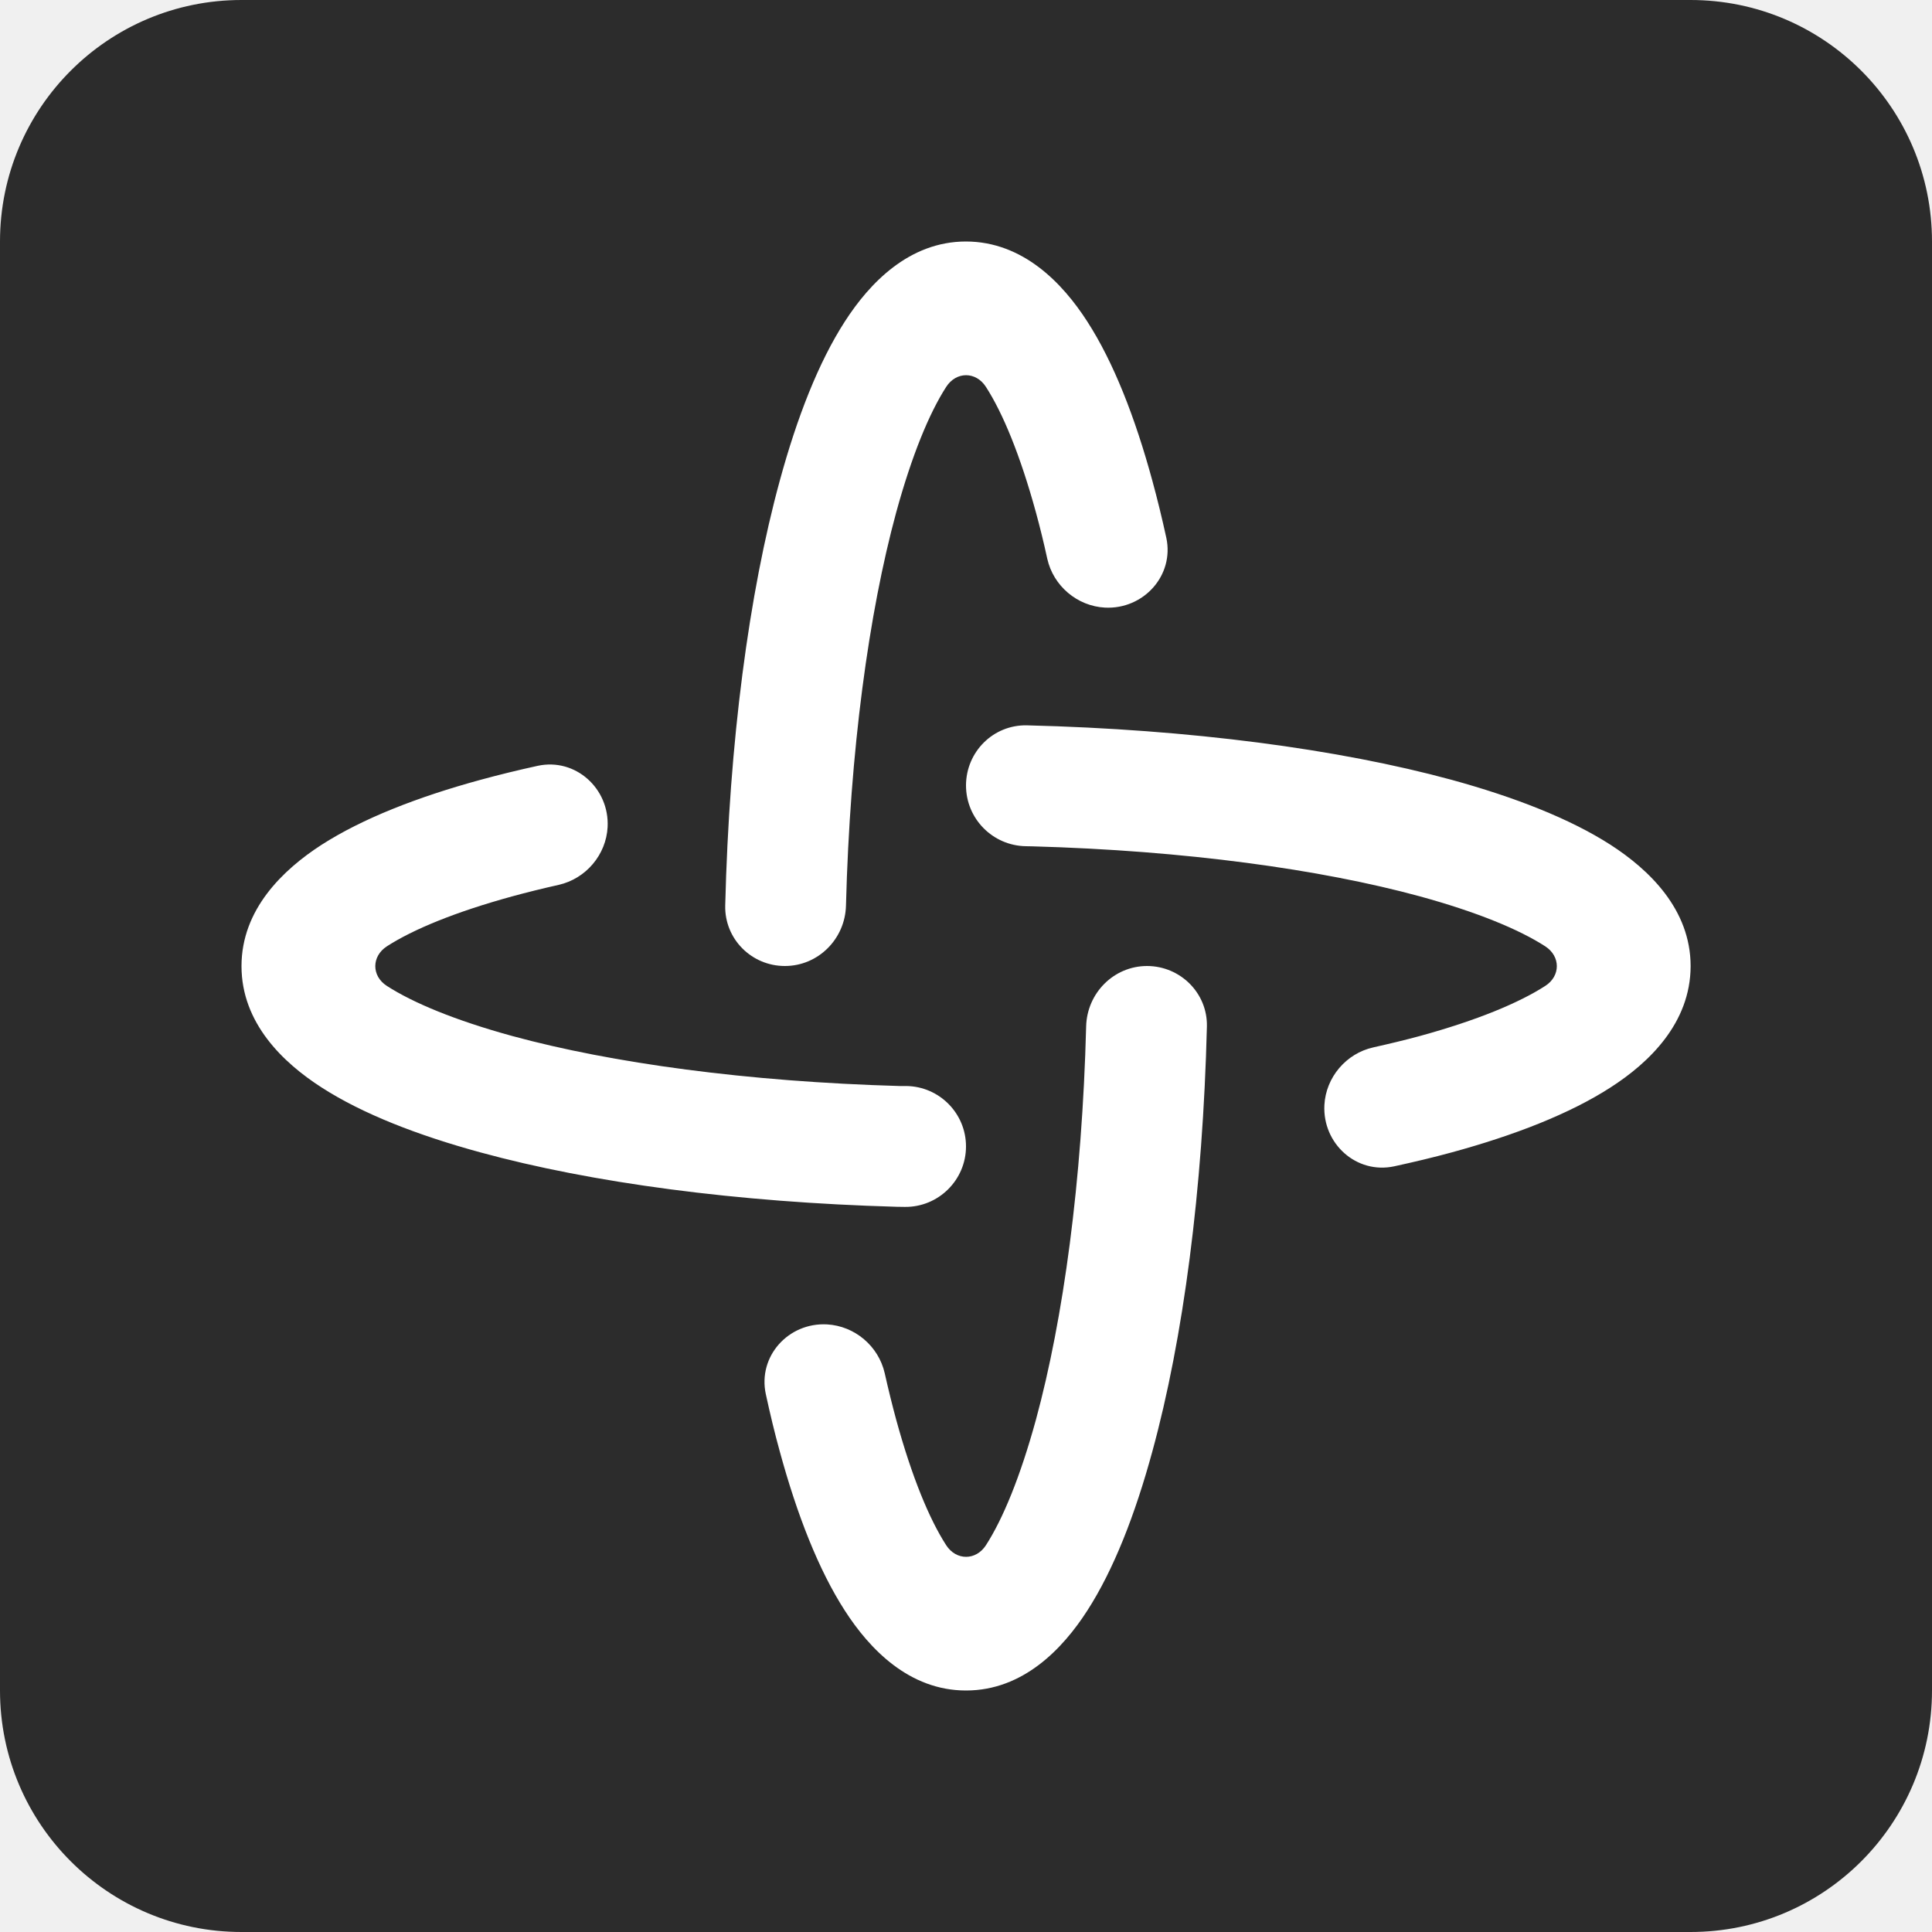
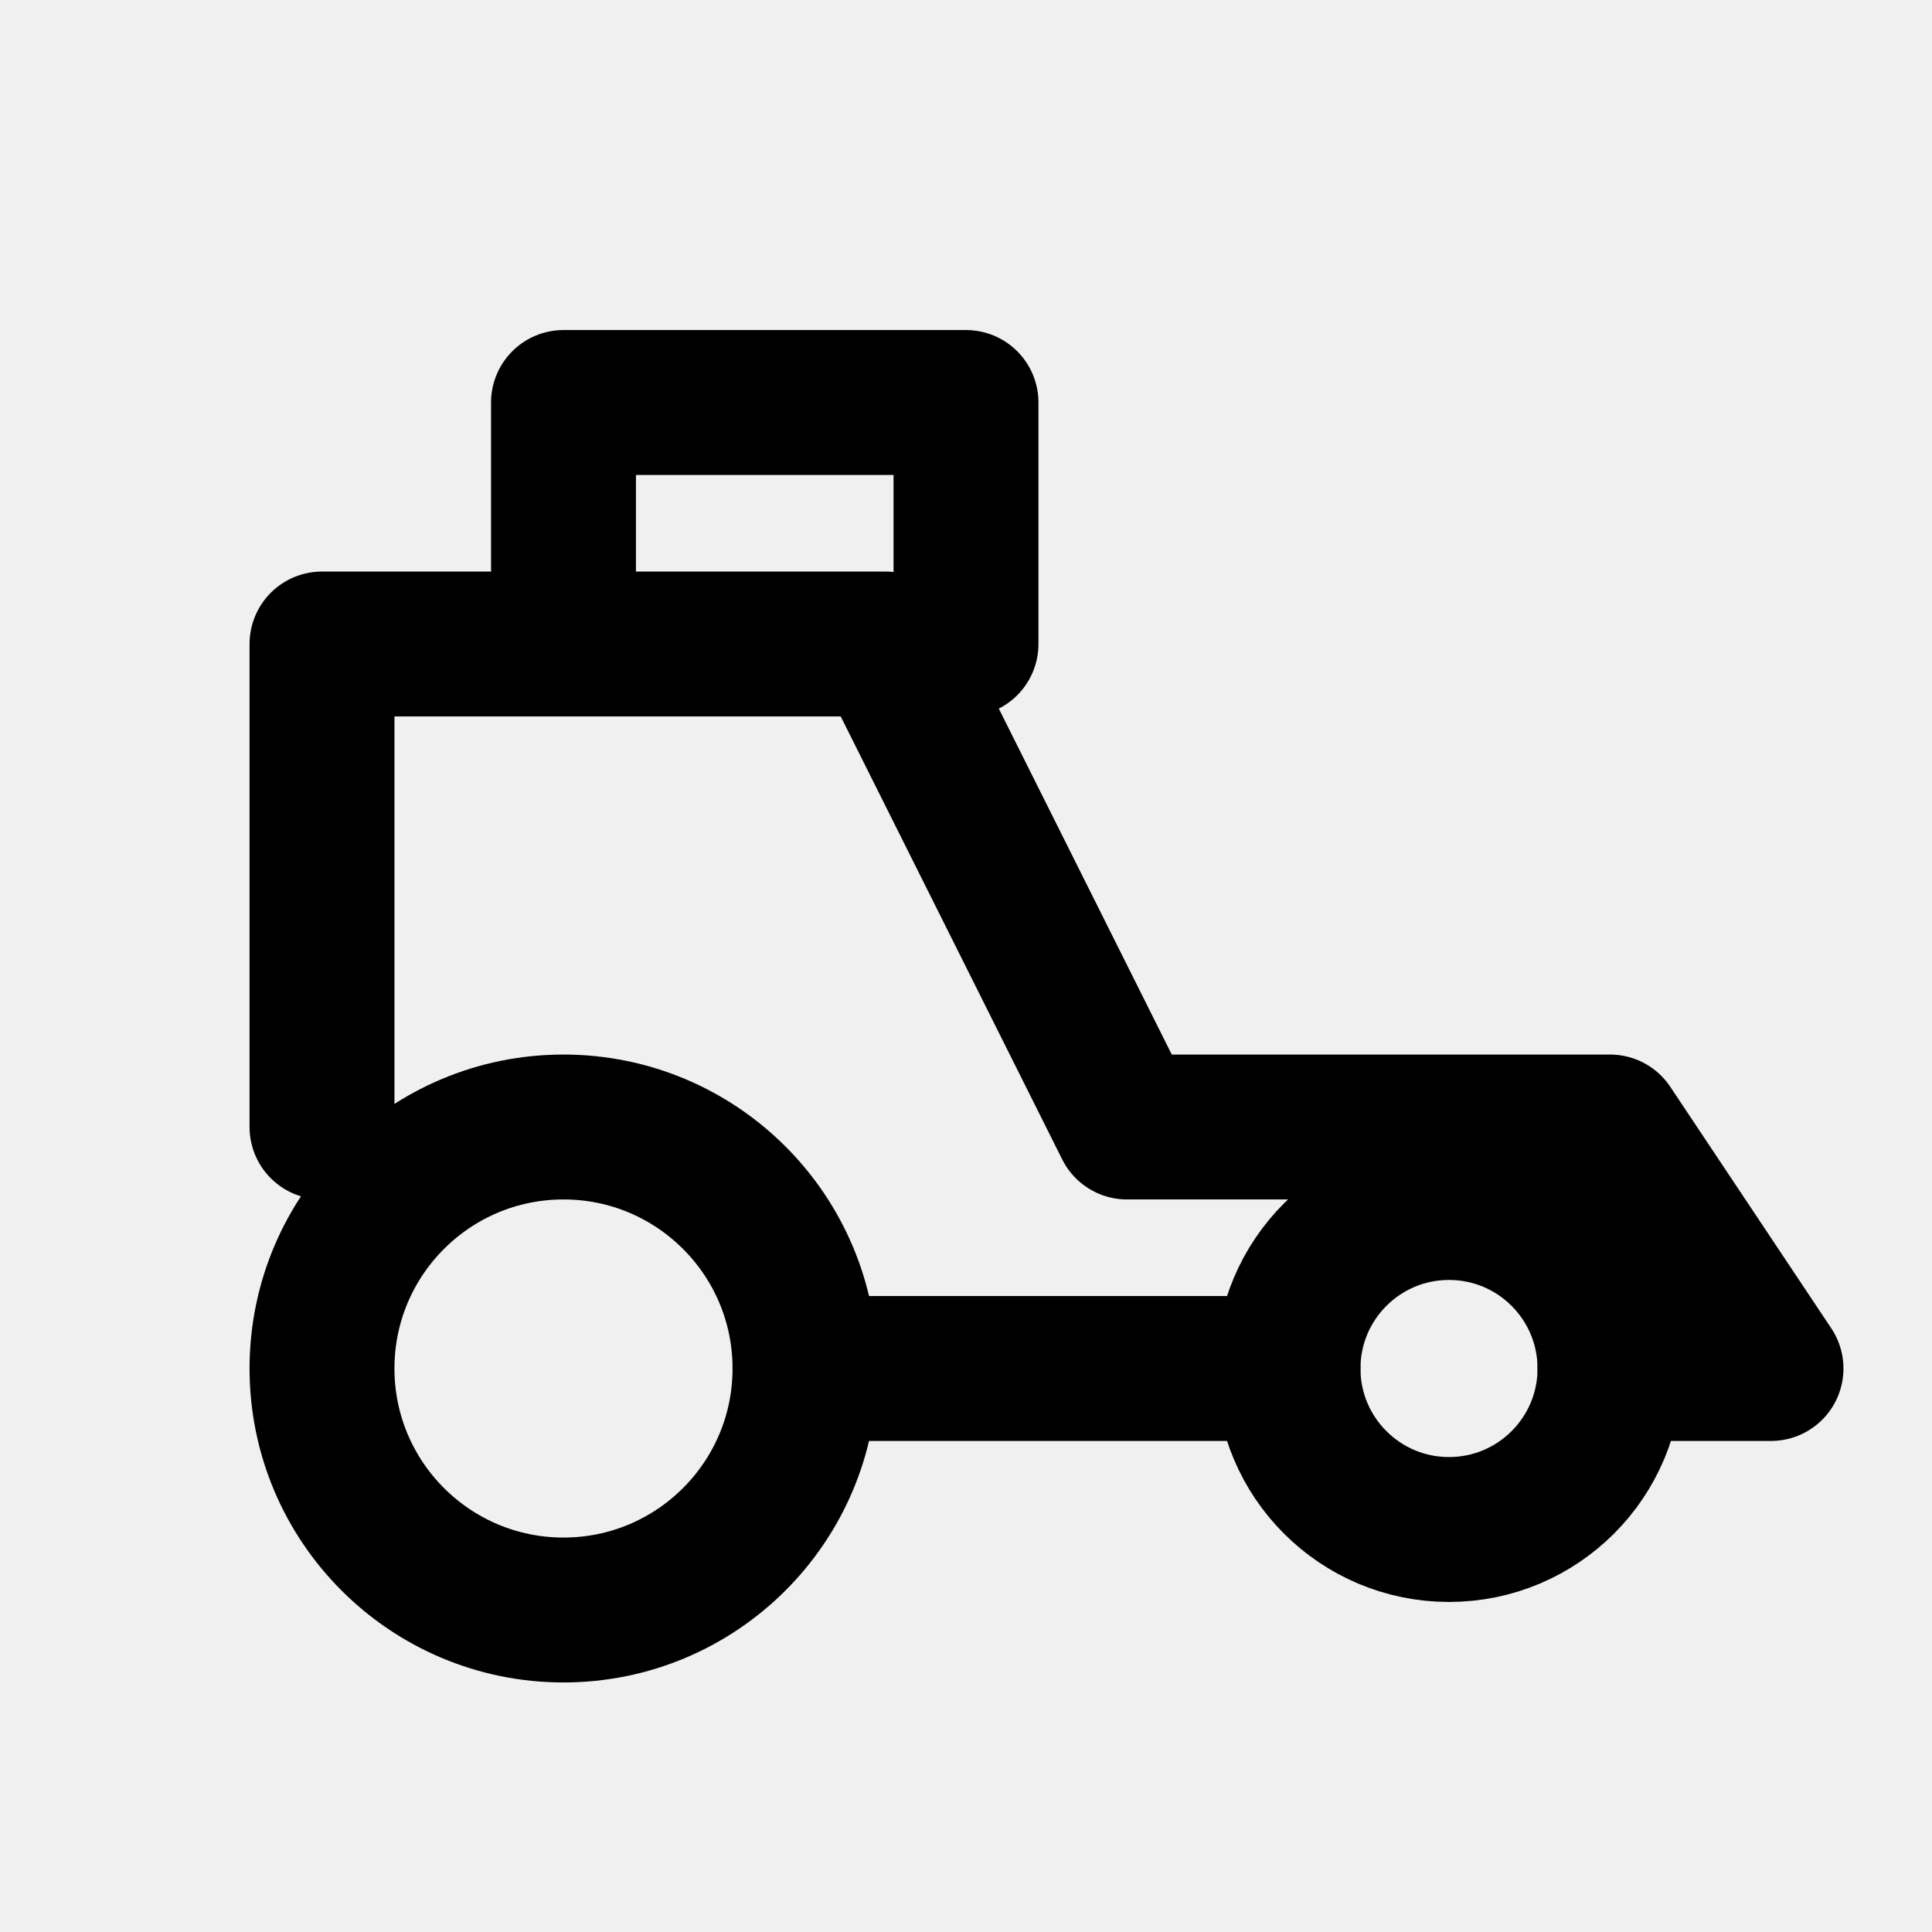
- <svg xmlns="http://www.w3.org/2000/svg" width="16" height="16" viewBox="0 0 16 16" fill="none">
-   <path d="M0 2C0 0.895 0.895 0 2 0H14C15.105 0 16 0.895 16 2V14C16 15.105 15.105 16 14 16H2C0.895 16 0 15.105 0 14V2Z" fill="#2C2C2C" />
-   <path d="M9.5 8C9.776 8.001 10.001 8.225 9.995 8.5C9.962 9.855 9.799 11.086 9.543 12.021C9.401 12.542 9.223 13 9.004 13.339C8.8 13.656 8.472 14 8 14C7.529 14 7.201 13.656 6.997 13.339C6.778 13 6.6 12.542 6.458 12.021C6.416 11.87 6.378 11.711 6.342 11.545C6.275 11.232 6.529 10.951 6.849 10.968C7.079 10.981 7.276 11.148 7.327 11.373C7.357 11.507 7.389 11.636 7.422 11.758C7.552 12.232 7.696 12.58 7.836 12.797C7.919 12.925 8.082 12.925 8.165 12.797C8.305 12.58 8.449 12.232 8.579 11.758C8.806 10.924 8.962 9.784 8.995 8.5C9.002 8.224 9.224 8 9.5 8ZM4.454 6.342C4.766 6.275 5.048 6.53 5.032 6.849C5.02 7.079 4.852 7.277 4.627 7.328C4.493 7.358 4.364 7.39 4.243 7.423C3.769 7.553 3.421 7.697 3.204 7.837C3.076 7.92 3.076 8.083 3.204 8.165C3.421 8.305 3.769 8.45 4.243 8.58C5.066 8.804 6.187 8.958 7.451 8.994H7.507C7.78 8.998 8 9.221 8 9.494C8 9.772 7.772 9.998 7.494 9.995L7.425 9.994C6.101 9.957 4.898 9.795 3.98 9.544C3.459 9.402 3.001 9.224 2.662 9.005C2.345 8.801 2 8.473 2 8.001C2 7.53 2.345 7.202 2.662 6.997C3.001 6.779 3.459 6.6 3.98 6.458C4.13 6.417 4.289 6.378 4.454 6.342ZM8.504 6.007C9.857 6.04 11.087 6.204 12.021 6.458C12.542 6.601 13 6.779 13.339 6.997C13.656 7.202 14.001 7.53 14.001 8.001C14 8.473 13.656 8.801 13.339 9.005C13 9.224 12.542 9.402 12.021 9.544C11.871 9.585 11.711 9.623 11.546 9.659C11.233 9.726 10.952 9.471 10.968 9.152C10.98 8.922 11.148 8.724 11.373 8.674C11.507 8.644 11.636 8.613 11.758 8.58C12.232 8.45 12.58 8.305 12.797 8.165C12.925 8.083 12.925 7.92 12.797 7.837C12.58 7.697 12.232 7.553 11.758 7.423C10.935 7.199 9.814 7.044 8.55 7.009L8.497 7.008C8.221 7.004 8 6.78 8 6.504C8.001 6.226 8.226 6.001 8.504 6.007ZM8 2C8.472 2.001 8.8 2.345 9.004 2.662C9.223 3.001 9.401 3.459 9.543 3.98C9.584 4.13 9.623 4.289 9.659 4.454C9.726 4.766 9.47 5.048 9.151 5.032C8.921 5.02 8.723 4.852 8.673 4.627C8.644 4.493 8.612 4.364 8.579 4.243C8.449 3.769 8.305 3.421 8.165 3.204C8.082 3.075 7.919 3.075 7.836 3.204C7.696 3.421 7.552 3.769 7.422 4.243C7.195 5.077 7.039 6.216 7.006 7.5C6.999 7.776 6.776 8 6.5 8C6.224 8 6 7.776 6.006 7.5C6.039 6.146 6.202 4.915 6.458 3.98C6.6 3.459 6.778 3.001 6.997 2.662C7.201 2.345 7.529 2 8 2Z" fill="white" />
+ <svg xmlns="http://www.w3.org/2000/svg" viewBox="0 0 24 24" fill="none">
+   <g stroke="currentColor" stroke-linecap="round" stroke-linejoin="round" stroke-width="1.8">
+     <circle cx="7" cy="17" r="3" />
+     <circle cx="18" cy="17" r="2" />
+     <path d="M10 17h6M4 14V8h7l3 6h6l2 3h-2M7 8V5h5v3" />
+   </g>
</svg>
